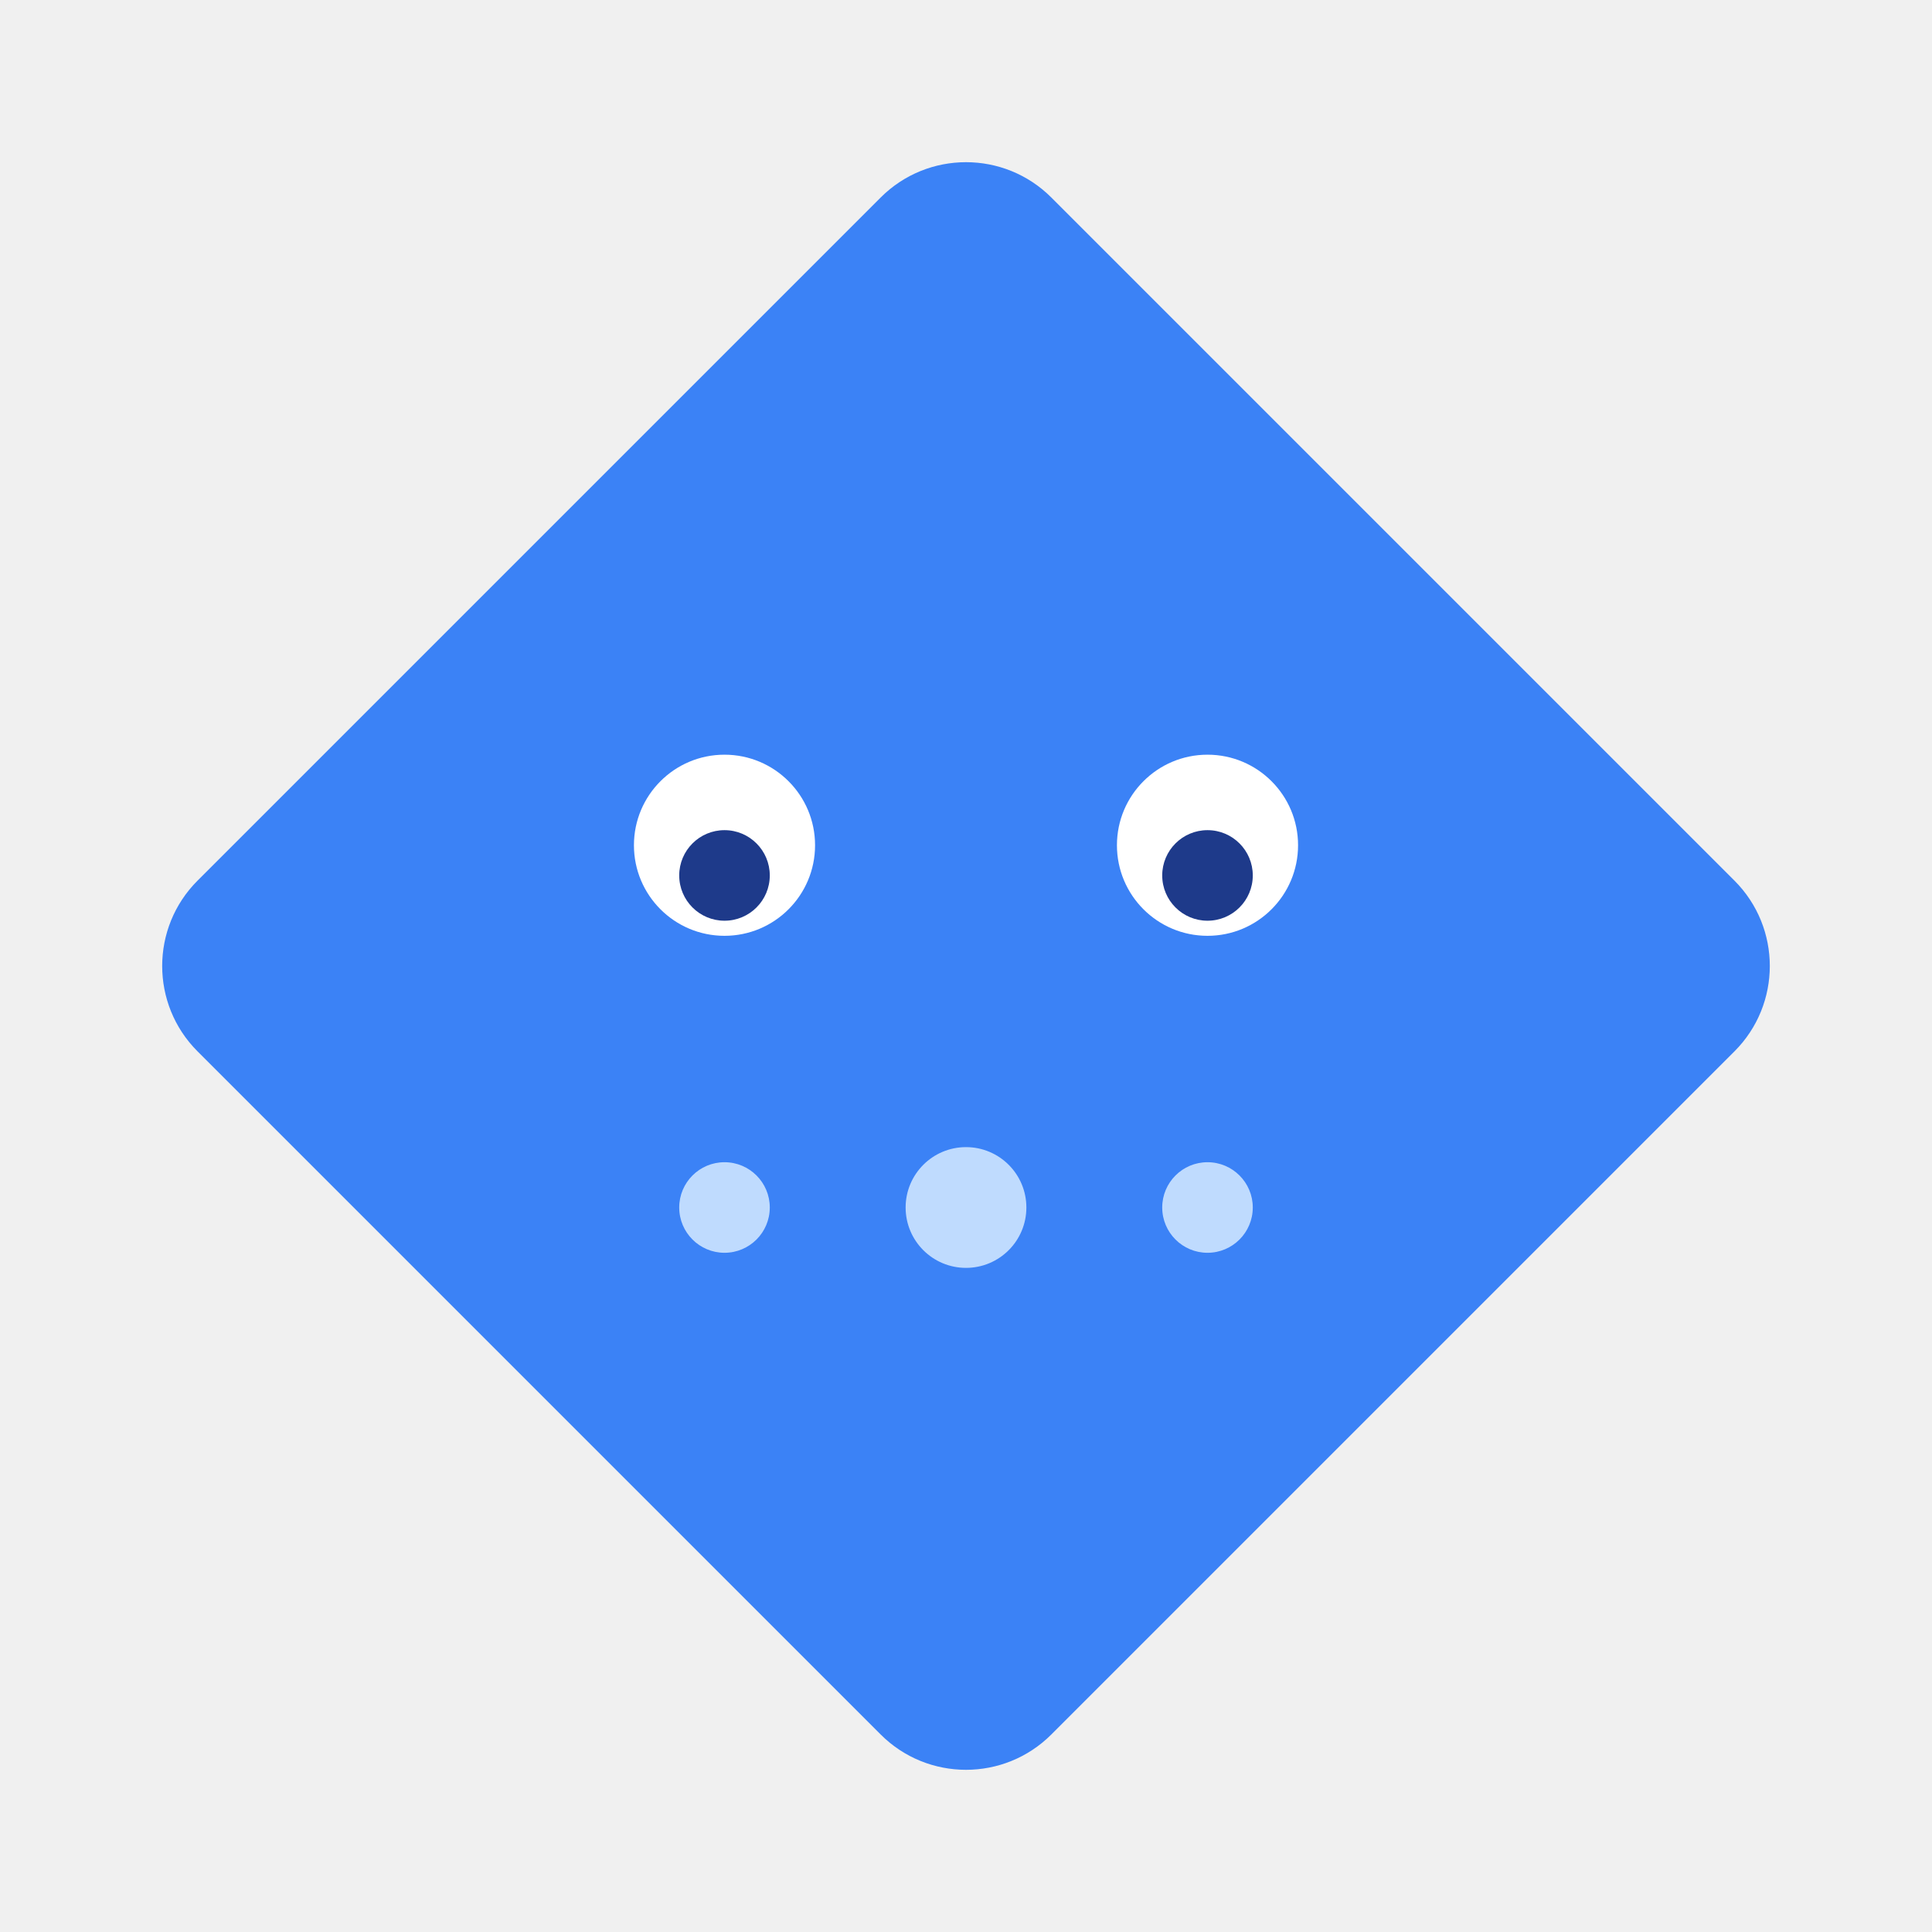
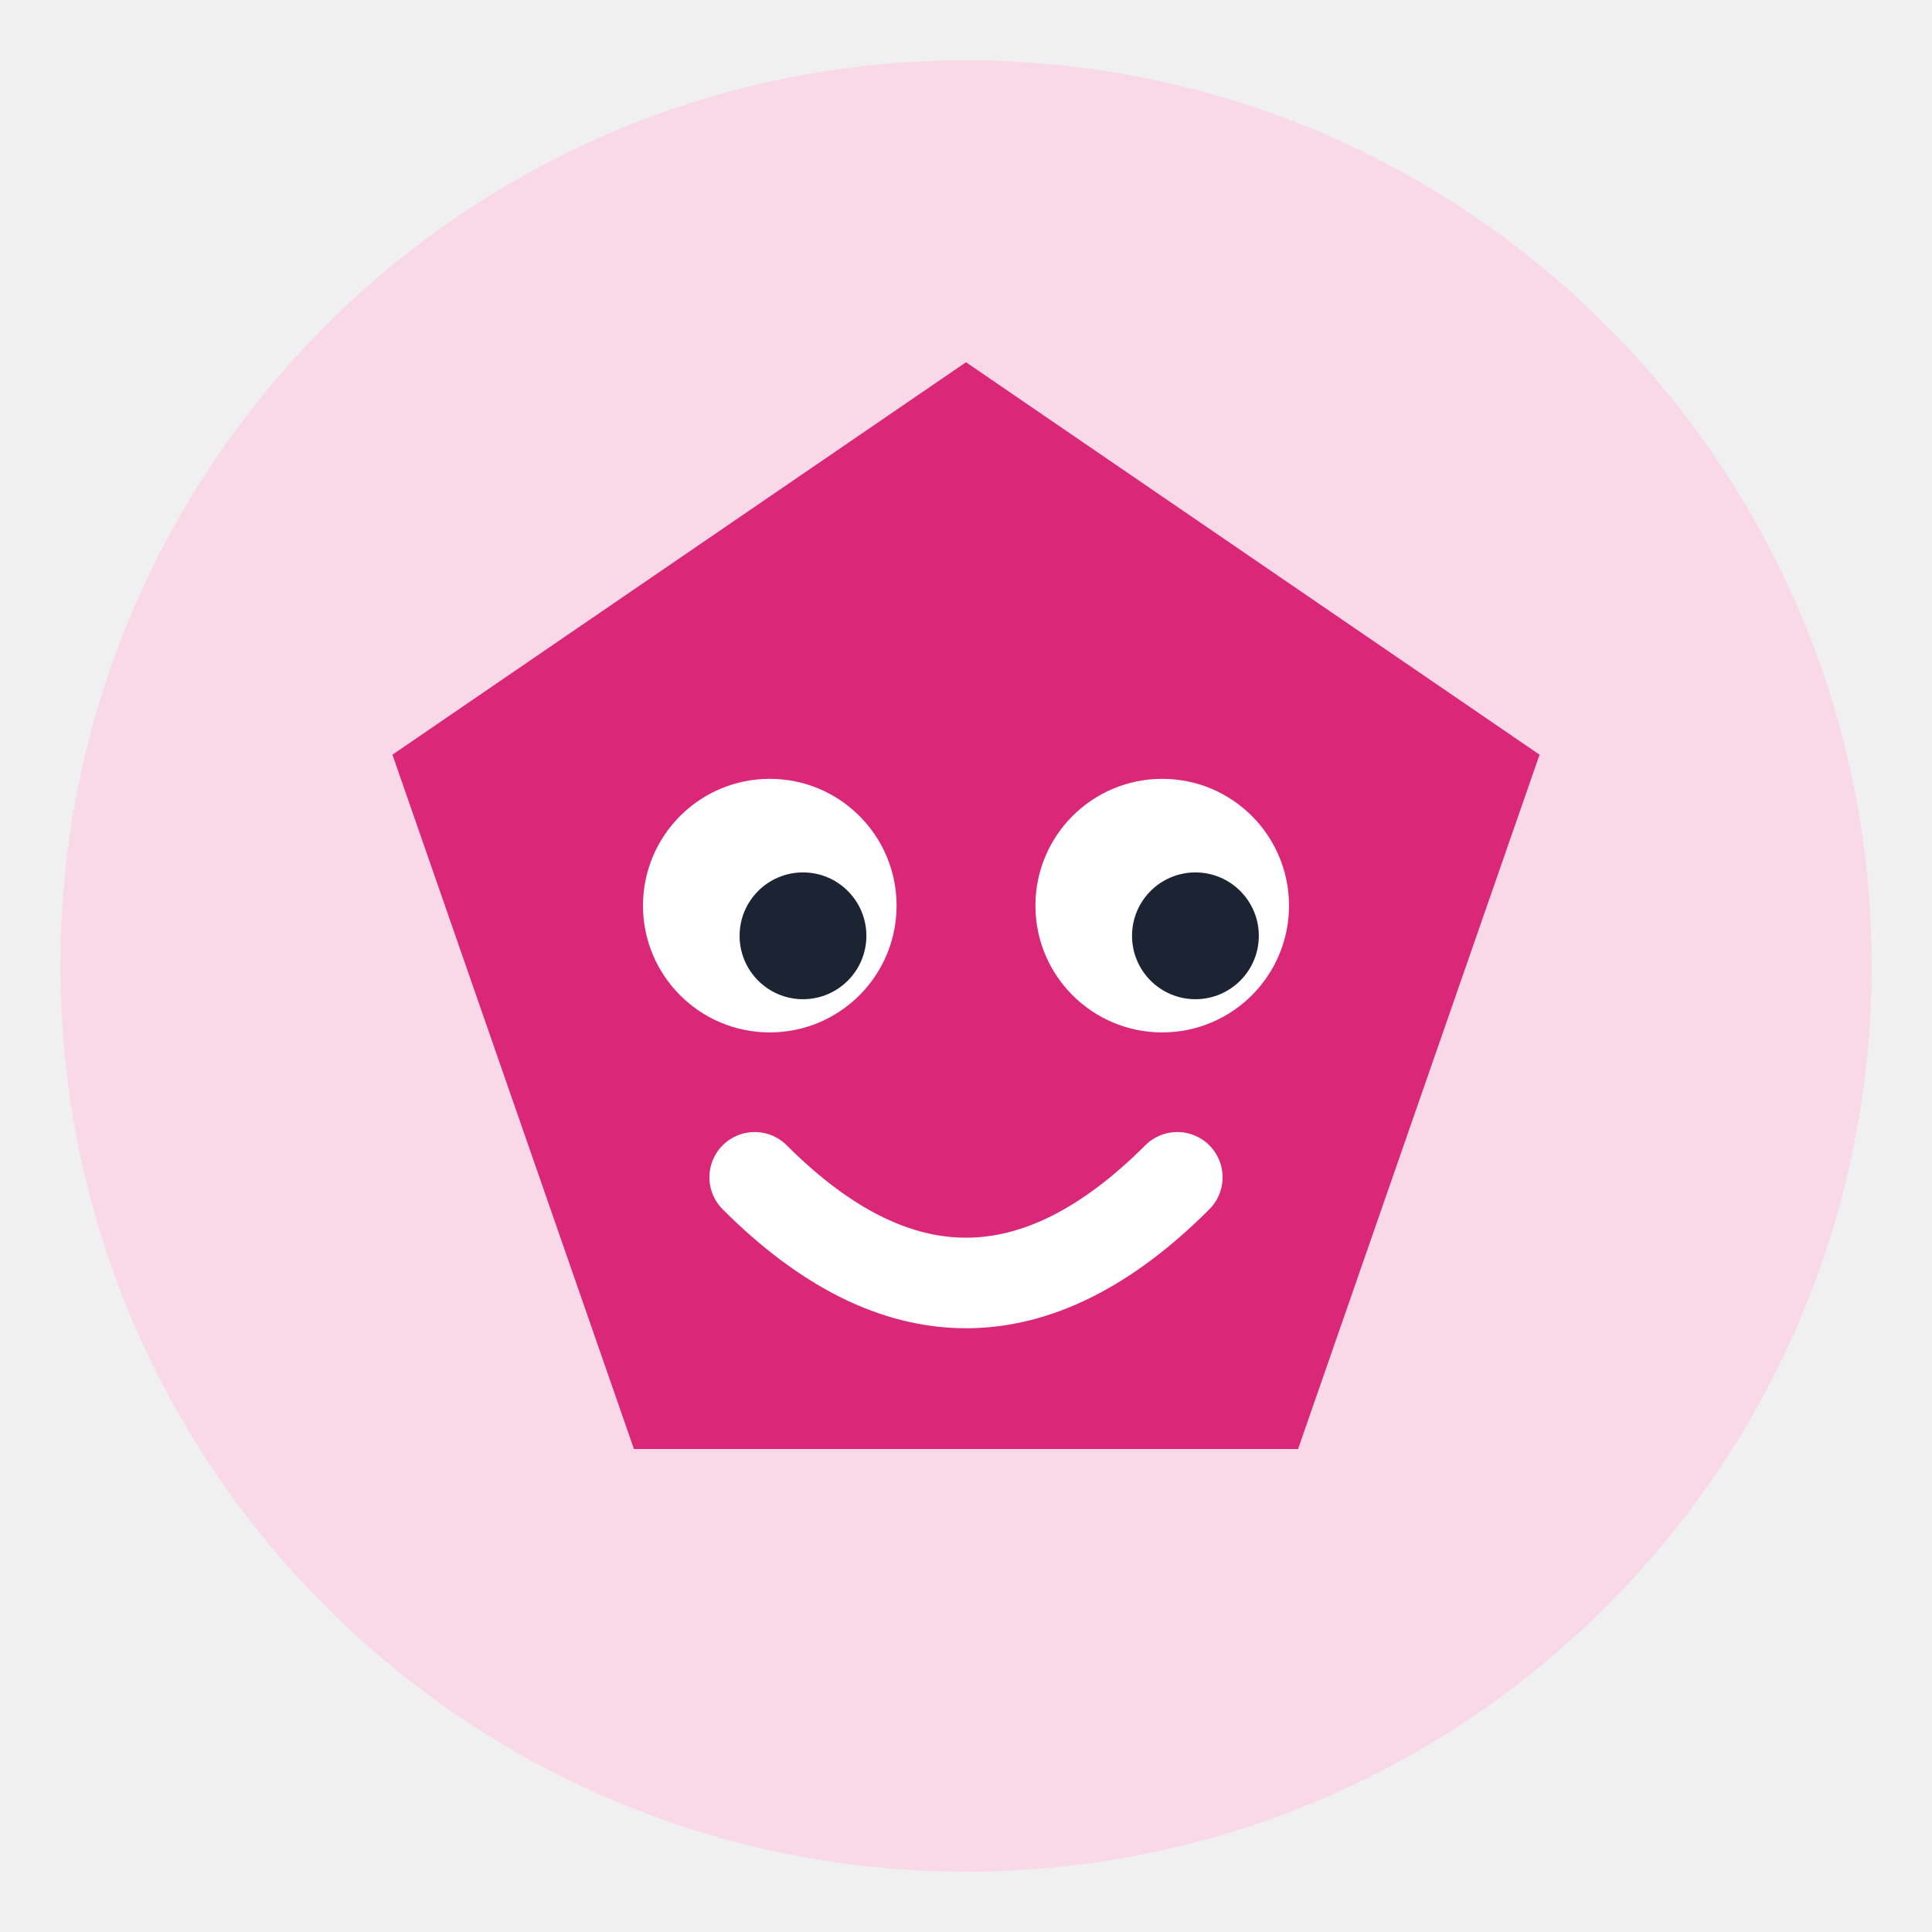
<svg xmlns="http://www.w3.org/2000/svg" viewBox="0 0 64 64" width="64" height="64">
-   <rect x="12" y="12" width="40" height="40" rx="4" fill="#3B82F6" transform="rotate(45 32 32)" />
-   <circle cx="24" cy="28" r="3" fill="white" />
-   <circle cx="40" cy="28" r="3" fill="white" />
-   <circle cx="24" cy="29" r="1.5" fill="#1E3A8A" />
-   <circle cx="40" cy="29" r="1.5" fill="#1E3A8A" />
-   <circle cx="32" cy="40" r="2" fill="#BFDBFE" />
-   <circle cx="24" cy="40" r="1.5" fill="#BFDBFE" />
-   <circle cx="40" cy="40" r="1.5" fill="#BFDBFE" />
+   <circle cx="32" cy="32" r="30" fill="#F9D8E7" />
+   <g fill="#DB2777">
+     <path d="M32 12 L51 25 L43 48 L21 48 L13 25 Z" />
+   </g>
+   <circle cx="25.5" cy="30" r="4.2" fill="#FFFFFF" />
+   <circle cx="38.5" cy="30" r="4.2" fill="#FFFFFF" />
+   <circle cx="26.6" cy="31" r="2.1" fill="#1C2333" />
+   <circle cx="39.6" cy="31" r="2.1" fill="#1C2333" />
+   <path d="M25 39 Q32 46 39 39" stroke="#FFFFFF" stroke-width="3" fill="none" stroke-linecap="round" />
</svg>
